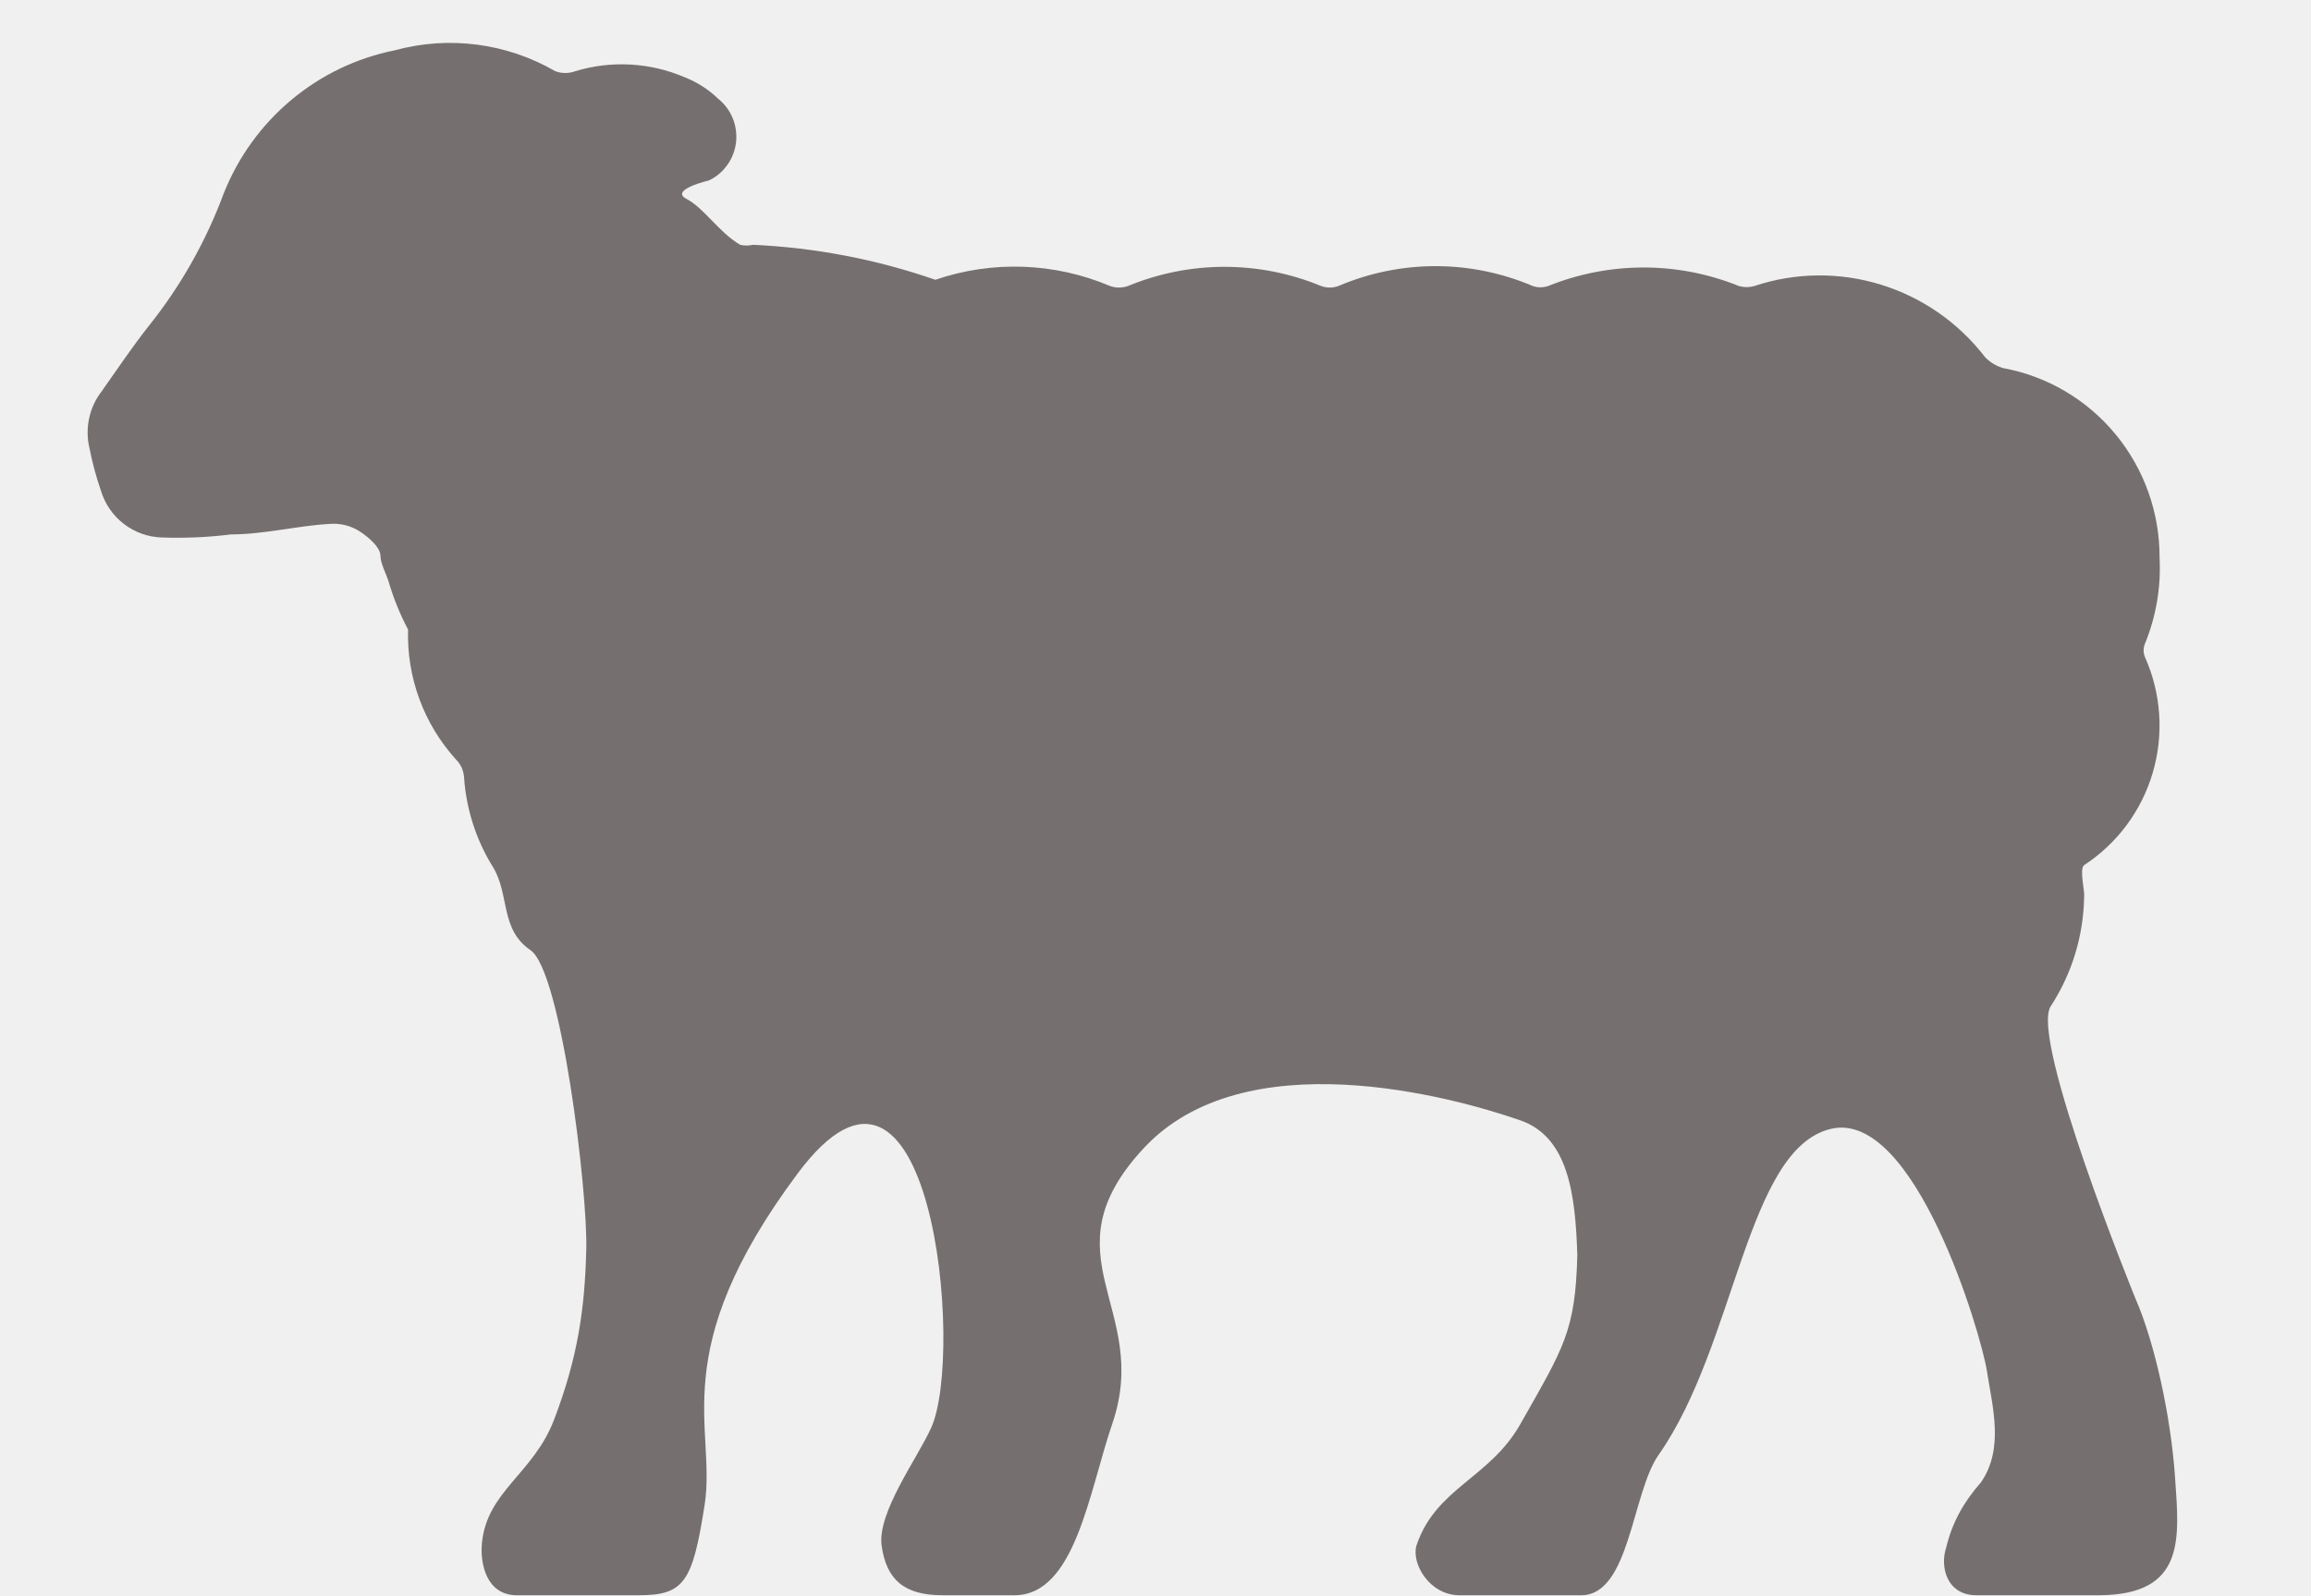
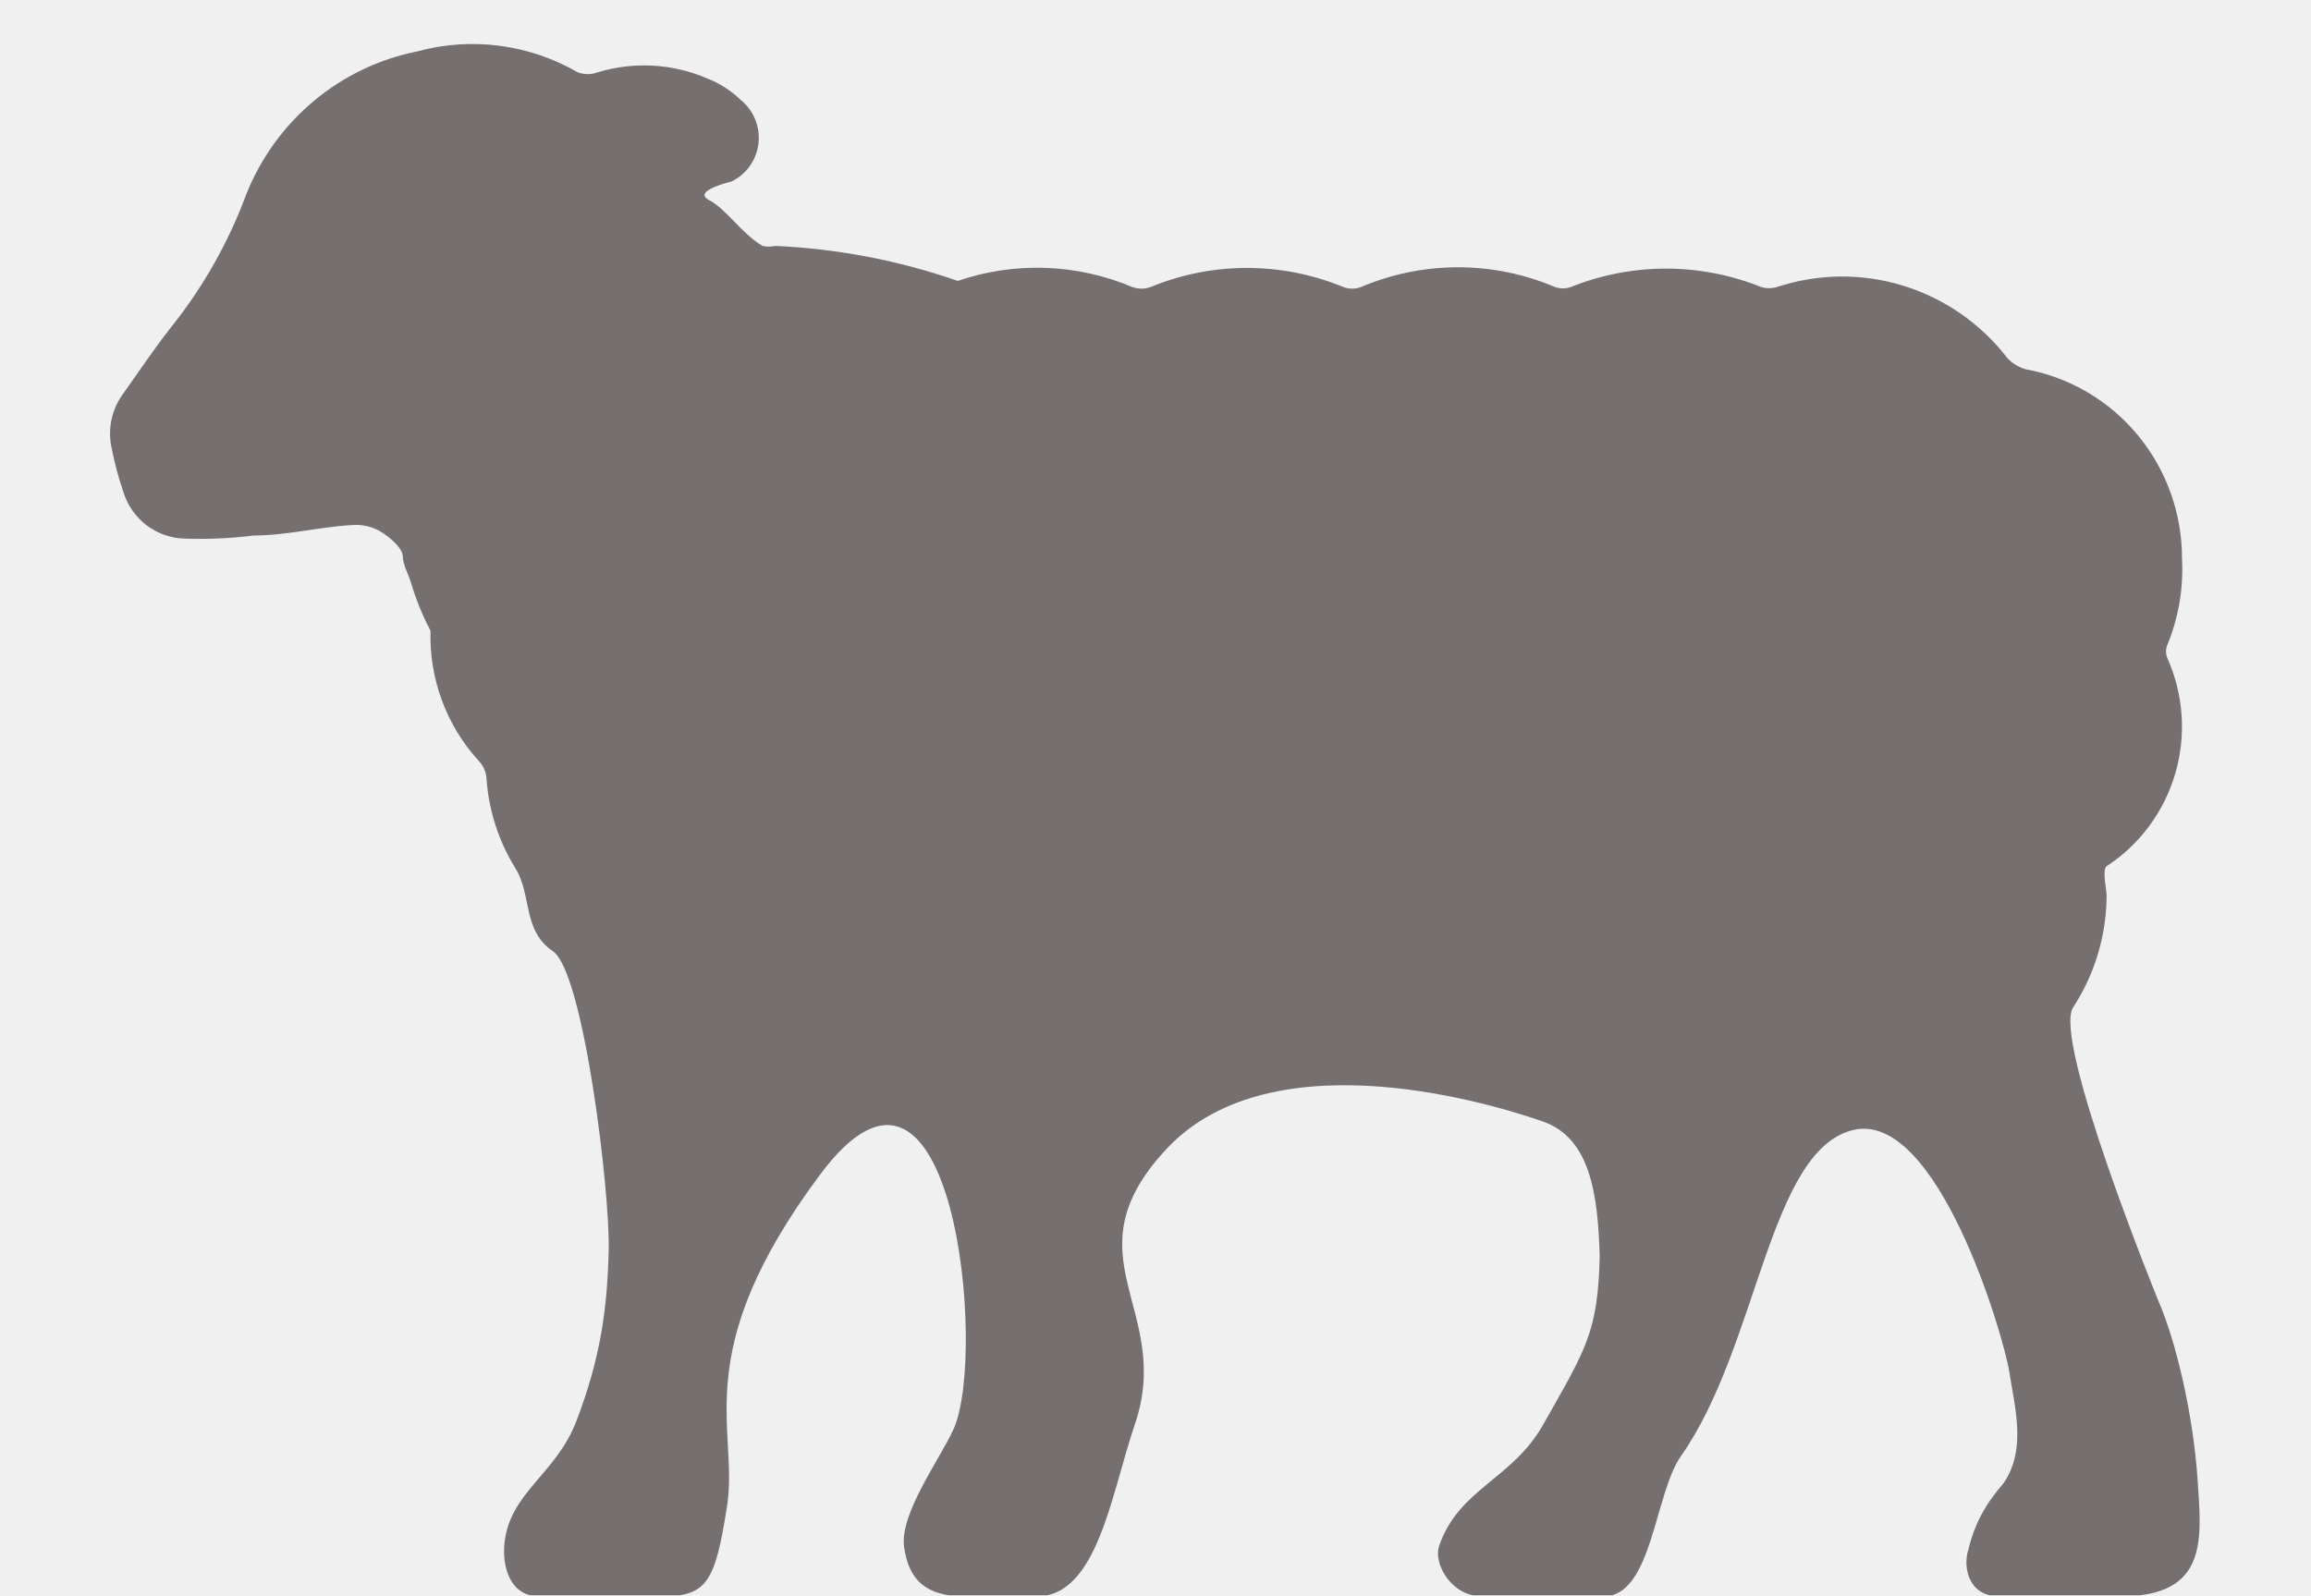
- <svg xmlns="http://www.w3.org/2000/svg" width="42" height="29" viewBox="0 0 42 29" fill="none">
+ <svg xmlns="http://www.w3.org/2000/svg" width="420" height="290" viewBox="0 0 420 290" fill="none">
  <g clip-path="url(#clip0_390_138)">
-     <path d="M37.27 18.292C36.884 18.883 38.815 23.62 38.815 23.62C39.156 24.4 39.455 25.745 39.53 26.868C39.604 27.959 39.734 29 38.132 29H35.921C35.368 29 35.258 28.465 35.368 28.141C35.477 27.678 35.688 27.305 36.001 26.949C36.426 26.335 36.211 25.576 36.109 24.918C36.007 24.26 34.799 20.15 33.268 20.523C31.737 20.896 31.55 24.443 30.143 26.449C29.657 27.14 29.621 29 28.737 29H26.526C25.974 29 25.644 28.415 25.744 28.092C26.098 27.044 27.072 26.876 27.631 25.888C28.419 24.497 28.631 24.202 28.666 22.818C28.632 21.692 28.495 20.668 27.631 20.367C26.362 19.925 22.611 18.91 20.786 20.873C18.962 22.836 20.935 23.779 20.215 25.881C19.791 27.12 19.541 29 18.436 29H17.131C16.424 29 16.109 28.709 16.023 28.102C15.938 27.499 16.673 26.511 16.923 25.956C17.538 24.595 16.922 18.077 14.497 21.332C12.073 24.586 13.025 25.946 12.806 27.356C12.587 28.765 12.434 29 11.605 29H9.395C8.842 29 8.719 28.429 8.76 28.038C8.857 27.104 9.694 26.789 10.069 25.81C10.509 24.66 10.629 23.768 10.655 22.709C10.681 21.65 10.2 17.654 9.641 17.273C9.082 16.891 9.265 16.255 8.958 15.761C8.651 15.266 8.471 14.703 8.433 14.121C8.423 14.003 8.372 13.892 8.289 13.809C7.704 13.165 7.39 12.317 7.416 11.444C7.269 11.167 7.151 10.875 7.063 10.574C7.018 10.429 6.913 10.238 6.913 10.093C6.908 9.955 6.723 9.785 6.554 9.671C6.385 9.557 6.182 9.506 5.979 9.525C5.394 9.559 4.797 9.715 4.2 9.715C3.782 9.767 3.361 9.786 2.94 9.771C2.691 9.763 2.451 9.678 2.253 9.526C2.054 9.374 1.908 9.163 1.835 8.923C1.747 8.668 1.677 8.407 1.625 8.142C1.583 7.965 1.582 7.781 1.62 7.604C1.658 7.426 1.735 7.26 1.846 7.116C2.122 6.726 2.398 6.313 2.697 5.934C3.28 5.207 3.743 4.389 4.067 3.513C4.33 2.854 4.751 2.27 5.294 1.817C5.836 1.363 6.482 1.053 7.173 0.915C8.157 0.646 9.207 0.782 10.091 1.294C10.209 1.338 10.338 1.338 10.456 1.294C11.111 1.095 11.815 1.135 12.445 1.405C12.671 1.494 12.878 1.627 13.053 1.796C13.169 1.889 13.259 2.01 13.316 2.148C13.372 2.285 13.393 2.436 13.377 2.584C13.36 2.732 13.307 2.874 13.221 2.995C13.135 3.117 13.021 3.215 12.887 3.279C12.887 3.279 12.158 3.45 12.477 3.616C12.797 3.783 13.065 4.223 13.451 4.45C13.527 4.468 13.607 4.468 13.683 4.45C14.813 4.501 15.93 4.715 16.999 5.086C18.034 4.732 19.162 4.772 20.171 5.198C20.278 5.237 20.395 5.237 20.503 5.198C21.625 4.735 22.884 4.735 24.006 5.198C24.11 5.237 24.224 5.237 24.327 5.198C24.885 4.961 25.484 4.838 26.09 4.838C26.695 4.838 27.295 4.961 27.853 5.198C27.946 5.231 28.047 5.231 28.14 5.198C29.251 4.751 30.489 4.751 31.599 5.198C31.693 5.226 31.793 5.226 31.887 5.198C32.632 4.951 33.435 4.943 34.184 5.175C34.934 5.406 35.595 5.866 36.076 6.492C36.167 6.587 36.281 6.656 36.407 6.692C37.206 6.839 37.929 7.265 38.448 7.895C38.968 8.525 39.251 9.319 39.248 10.139C39.276 10.673 39.185 11.206 38.983 11.7C38.966 11.739 38.958 11.781 38.958 11.823C38.958 11.865 38.966 11.907 38.983 11.946C39.277 12.605 39.328 13.349 39.125 14.043C38.922 14.737 38.479 15.334 37.877 15.727C37.785 15.802 37.892 16.189 37.877 16.307C37.865 17.014 37.655 17.702 37.27 18.292Z" fill="#75706F" />
+     <path d="M376.772 183.127C372.921 189.029 392.229 236.403 392.229 236.403C395.639 244.203 398.627 257.649 399.38 268.879C400.113 279.792 401.419 290.202 385.393 290.202H363.287C357.761 290.202 356.656 284.849 357.761 281.614C358.845 276.98 360.959 273.257 364.083 269.689C368.343 263.557 366.187 255.959 365.166 249.379C364.145 242.8 352.068 201.704 336.76 205.433C321.451 209.163 319.581 244.632 305.505 264.688C300.649 271.606 300.287 290.202 291.445 290.202H269.34C263.814 290.202 260.521 284.357 261.515 281.122C265.052 270.638 274.801 268.961 280.393 259.083C288.27 245.167 290.388 242.225 290.732 228.384C290.401 217.119 289.028 206.879 280.393 203.872C267.7 199.451 230.188 189.3 211.941 208.931C193.694 228.562 213.423 237.991 206.224 259.014C201.982 271.401 199.487 290.202 188.435 290.202H175.393C168.319 290.202 165.163 287.288 164.308 281.227C163.457 275.195 170.808 265.31 173.311 259.766C179.456 246.154 173.297 180.976 149.05 213.52C124.803 246.065 134.327 259.664 132.137 273.758C129.948 287.852 128.419 290.202 120.129 290.202H98.024C92.498 290.202 91.271 284.49 91.675 280.585C92.642 271.242 101.022 268.096 104.766 258.302C109.164 246.801 110.364 237.884 110.624 227.295C110.885 216.705 106.08 176.745 100.488 172.929C94.895 169.113 96.723 162.756 93.656 157.811C90.589 152.867 88.786 147.231 88.408 141.41C88.309 140.231 87.8 139.124 86.972 138.287C81.115 131.857 77.981 123.371 78.24 114.641C76.769 111.87 75.584 108.955 74.703 105.941C74.261 104.491 73.204 102.581 73.204 101.131C73.156 99.749 71.304 98.052 69.613 96.915C67.922 95.777 65.895 95.262 63.871 95.456C58.014 95.791 52.045 97.352 46.077 97.352C41.898 97.872 37.685 98.058 33.477 97.91C30.989 97.836 28.586 96.98 26.604 95.46C24.622 93.94 23.161 91.833 22.424 89.433C21.547 86.882 20.846 84.274 20.324 81.625C19.909 79.857 19.892 78.017 20.275 76.241C20.657 74.466 21.43 72.799 22.535 71.364C25.298 67.46 28.061 63.333 31.045 59.541C36.875 52.27 41.503 44.097 44.751 35.337C47.375 28.739 51.591 22.907 57.014 18.369C62.437 13.83 68.897 10.73 75.808 9.349C85.648 6.661 96.143 8.025 104.987 13.141C106.163 13.586 107.459 13.586 108.635 13.141C115.192 11.155 122.231 11.55 128.529 14.256C130.79 15.142 132.856 16.468 134.608 18.16C135.765 19.09 136.668 20.3 137.235 21.678C137.801 23.057 138.011 24.558 137.845 26.04C137.679 27.523 137.143 28.939 136.287 30.155C135.431 31.371 134.283 32.348 132.95 32.995C132.95 32.995 125.656 34.701 128.851 36.365C132.046 38.029 134.729 42.434 138.587 44.706C139.351 44.883 140.145 44.883 140.908 44.706C152.206 45.212 163.372 47.353 174.066 51.064C184.422 47.523 195.701 47.92 205.787 52.179C206.858 52.571 208.032 52.571 209.103 52.179C220.331 47.549 232.912 47.549 244.14 52.179C245.173 52.573 246.312 52.573 247.345 52.179C252.926 49.808 258.919 48.587 264.974 48.587C271.029 48.587 277.023 49.808 282.603 52.179C283.533 52.511 284.547 52.511 285.477 52.179C296.584 47.715 308.964 47.715 320.072 52.179C321.009 52.458 322.007 52.458 322.945 52.179C330.397 49.713 338.423 49.632 345.922 51.948C353.421 54.265 360.027 58.865 364.835 65.118C365.744 66.072 366.889 66.764 368.15 67.125C376.141 68.592 383.365 72.848 388.559 79.15C393.752 85.451 396.583 93.395 396.556 101.591C396.838 106.931 395.932 112.266 393.903 117.206C393.739 117.594 393.654 118.011 393.654 118.433C393.654 118.855 393.739 119.272 393.903 119.66C396.849 126.255 397.354 133.696 395.326 140.634C393.297 147.572 388.871 153.546 382.85 157.472C381.93 158.219 382.994 162.089 382.851 163.273C382.732 170.339 380.624 177.225 376.772 183.127Z" fill="#75706F" />
  </g>
  <defs>
    <clipPath id="clip0_390_138">
-       <rect width="42" height="29" fill="white" />
+       <rect width="420" height="290" fill="white" />
    </clipPath>
  </defs>
</svg>
